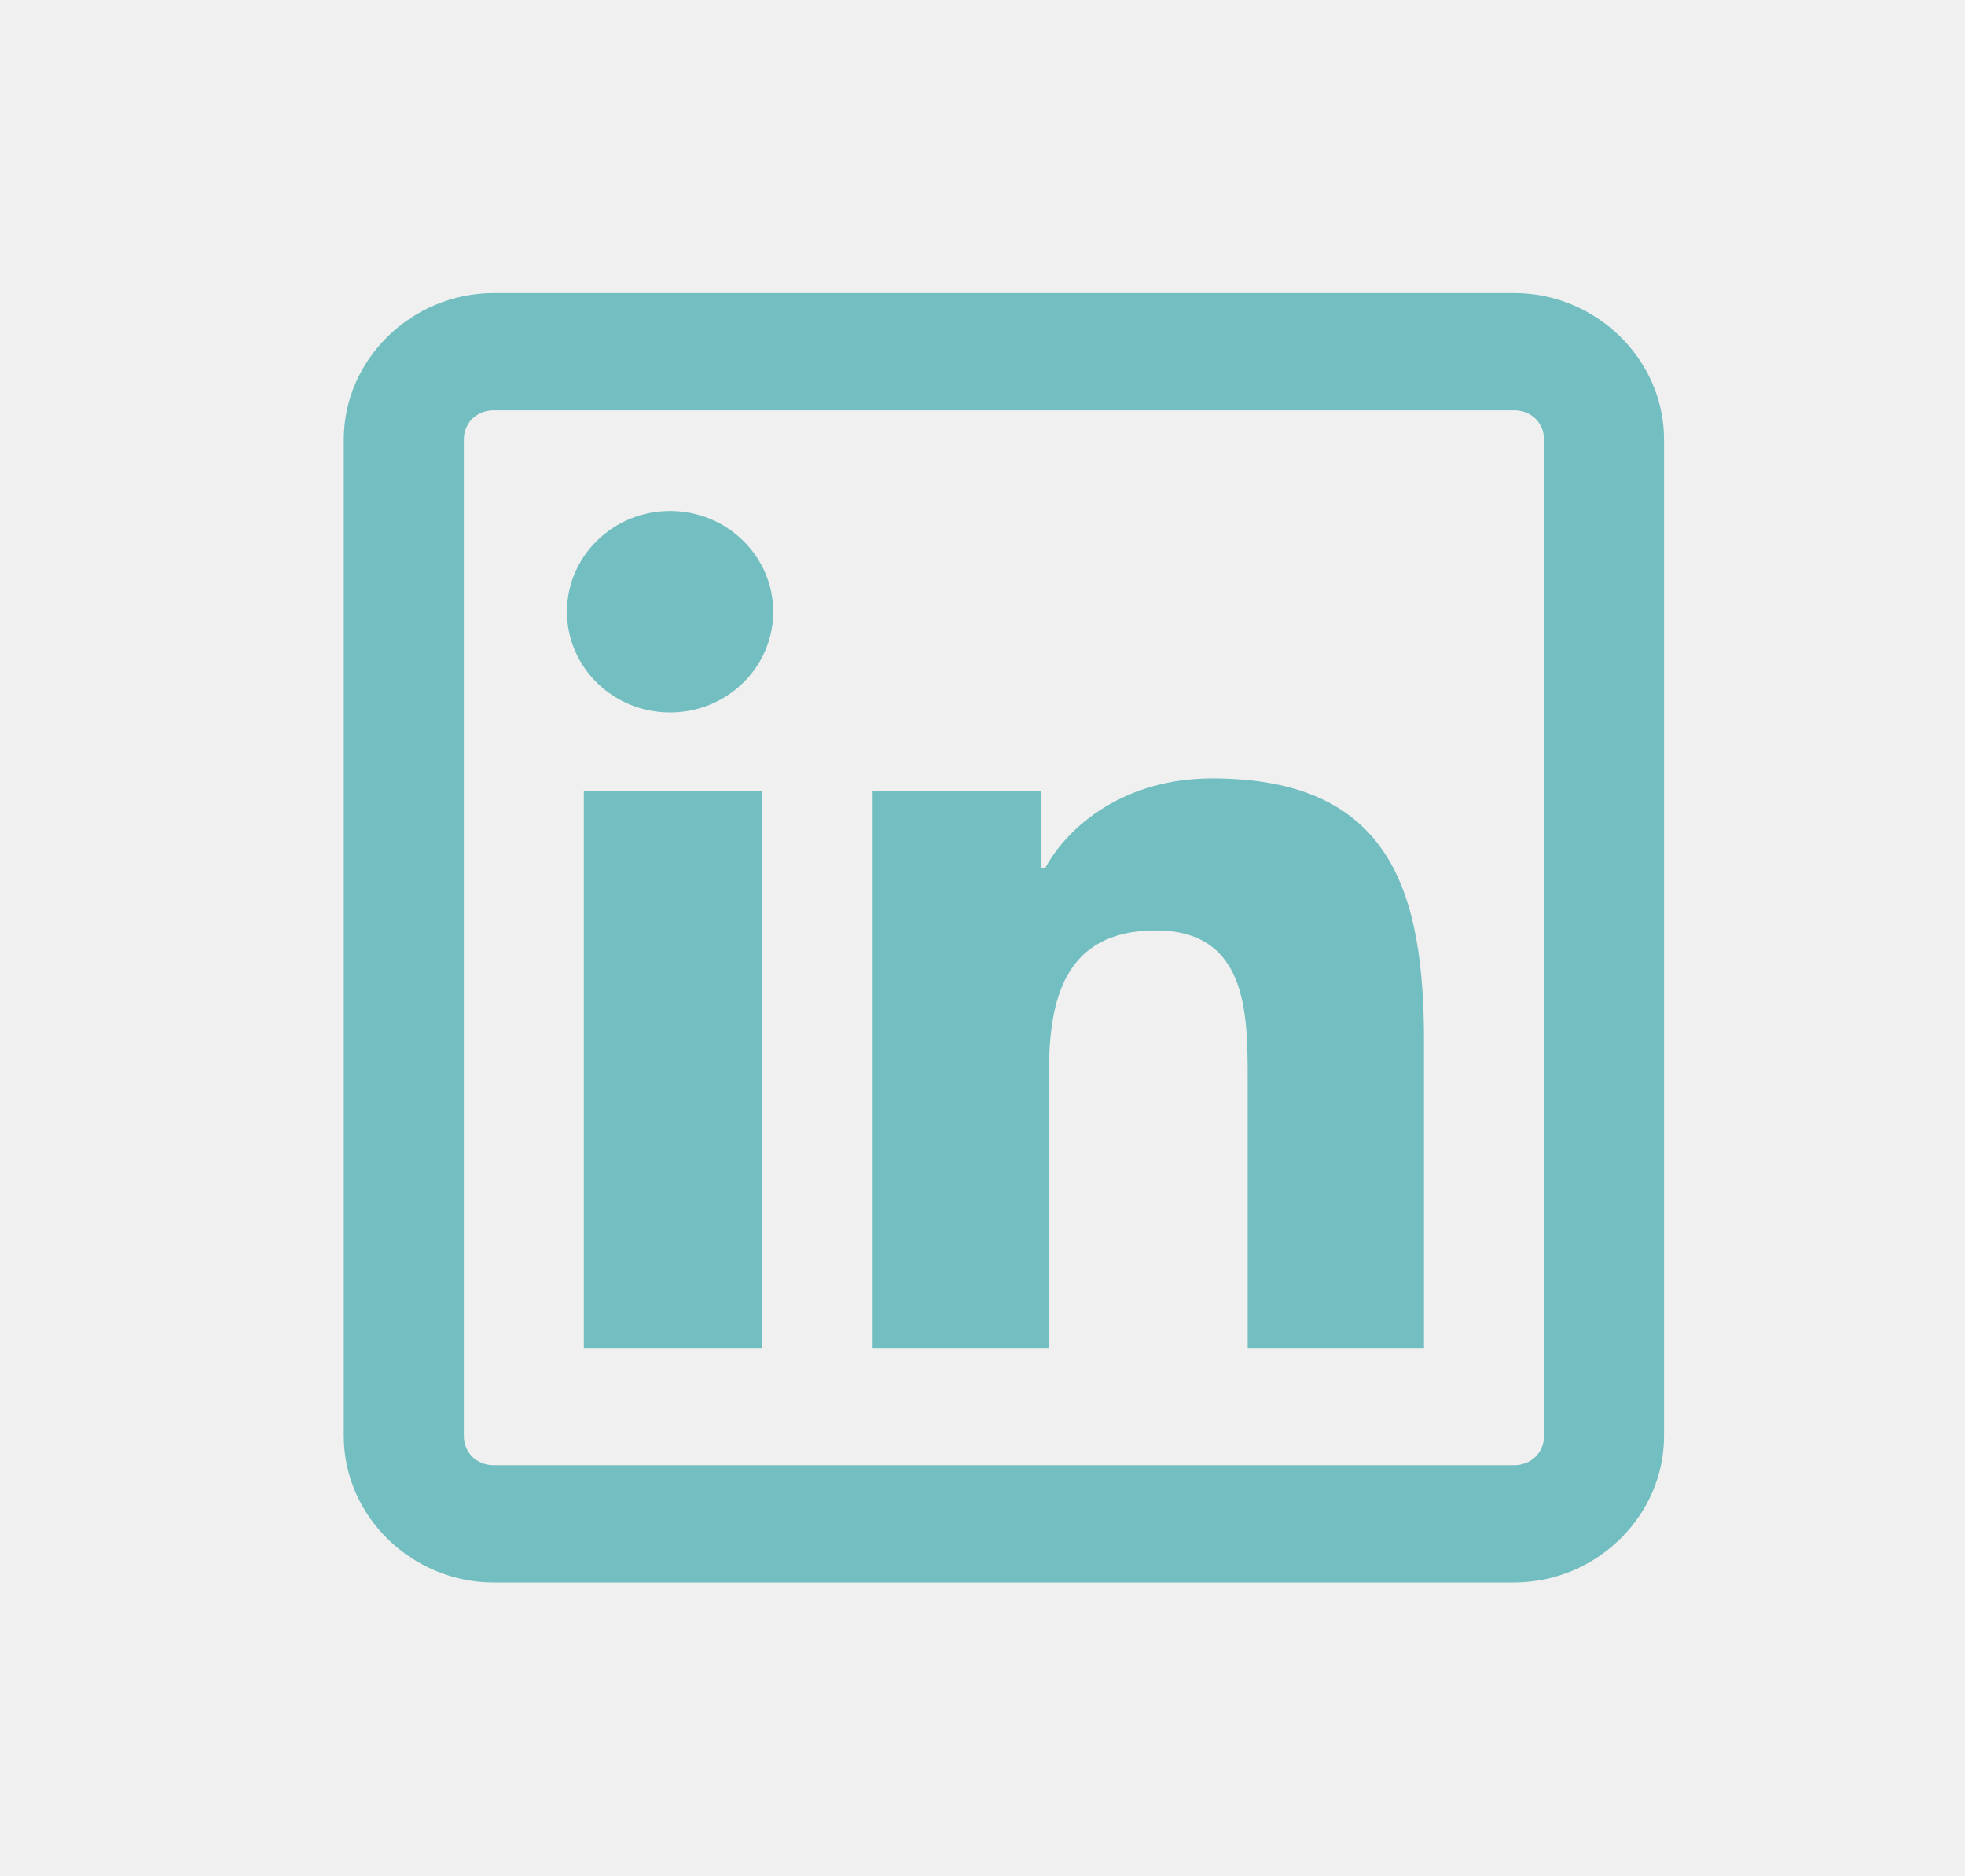
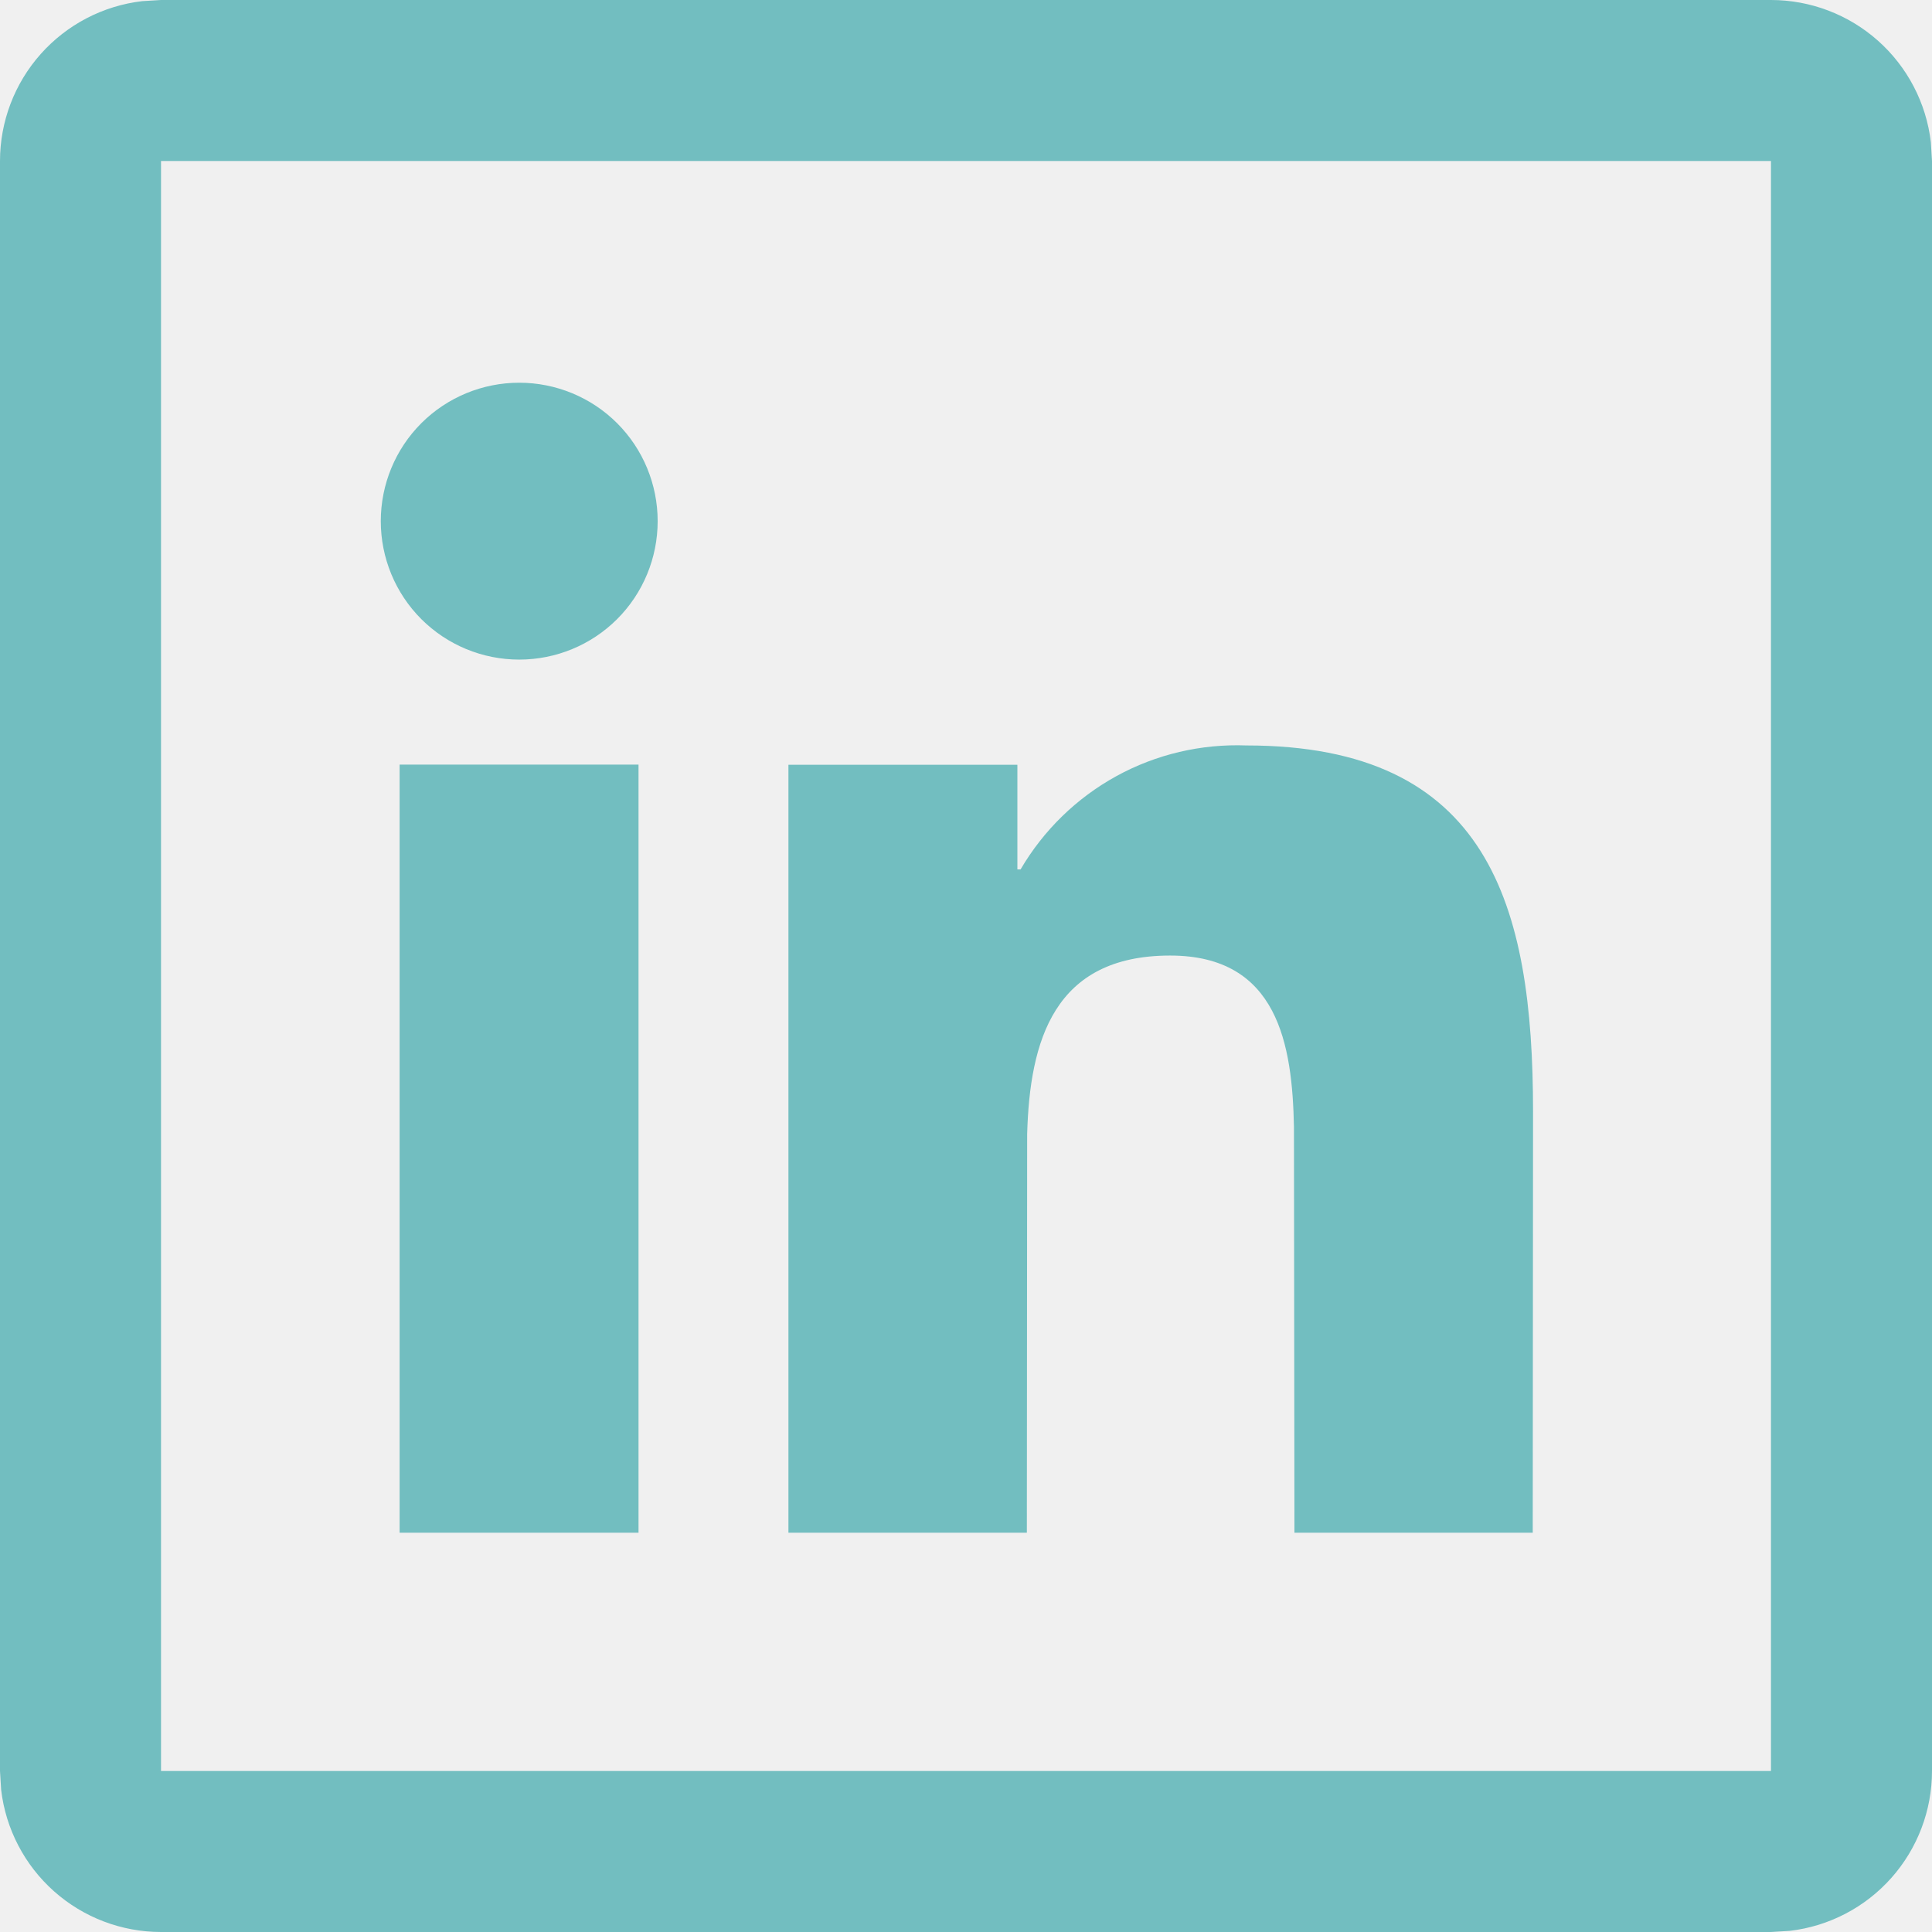
- <svg xmlns="http://www.w3.org/2000/svg" width="44" height="42" viewBox="0 0 44 42" fill="none">
-   <path d="M11.057 6.562C9.218 6.562 7.698 8.047 7.698 9.844V32.156C7.698 33.953 9.218 35.438 11.057 35.438H33.901C35.741 35.438 37.261 33.953 37.261 32.156V9.844C37.261 8.047 35.741 6.562 33.901 6.562H11.057ZM11.057 9.188H33.901C34.287 9.188 34.573 9.467 34.573 9.844V32.156C34.573 32.533 34.287 32.812 33.901 32.812H11.057C10.672 32.812 10.386 32.533 10.386 32.156V9.844C10.386 9.467 10.672 9.188 11.057 9.188ZM15.005 11.443C13.728 11.443 12.695 12.454 12.695 13.699C12.695 14.945 13.727 15.955 15.005 15.955C16.279 15.955 17.314 14.945 17.314 13.699C17.314 12.455 16.279 11.443 15.005 11.443ZM27.14 17.432C25.212 17.432 23.933 18.462 23.403 19.441H23.319V17.719H19.54V30.188H23.487V24.035C23.487 22.41 23.818 20.836 25.881 20.836C27.914 20.836 27.938 22.672 27.938 24.117V30.188H31.886V23.338C31.886 19.983 31.154 17.432 27.14 17.432ZM13.073 17.719V30.188H17.062V17.719H13.073Z" fill="#72BEC0" />
+ <svg xmlns="http://www.w3.org/2000/svg" width="32" height="32" viewBox="0 0 32 32" fill="none">
+   <g clip-path="url(#clip0_484_2)">
+     <path d="M29.333 0C29.986 8.61615e-05 30.617 0.24 31.105 0.674C31.593 1.108 31.905 1.706 31.981 2.355L32 2.667V29.333C32 29.986 31.76 30.617 31.326 31.105C30.892 31.593 30.294 31.905 29.645 31.981L29.333 32H2.667C2.014 32 1.383 31.76 0.895 31.326C0.407 30.892 0.095 30.294 0.019 29.645L0 29.333V2.667C8.61615e-05 2.014 0.24 1.383 0.674 0.895C1.108 0.407 1.706 0.095 2.355 0.019L2.667 0H29.333ZM29.333 2.667H2.667V29.333H29.333V2.667ZM20.645 12.347C24.651 12.347 25.392 14.981 25.392 18.408L25.387 25.387H21.44L21.432 18.667C21.405 17.307 21.171 15.827 19.381 15.827C17.453 15.827 17.056 17.24 17.013 18.784L17.008 25.387H13.059V12.667H16.851V14.4H16.904C17.284 13.751 17.832 13.217 18.491 12.855C19.15 12.493 19.894 12.319 20.645 12.347ZM10.576 12.664V25.387H6.619V12.664H10.576ZM8.6 6.339C9.208 6.339 9.792 6.58 10.222 7.01C10.652 7.44 10.893 8.024 10.893 8.632C10.893 9.24 10.652 9.824 10.222 10.254C9.792 10.684 9.208 10.925 8.6 10.925C7.992 10.925 7.408 10.684 6.978 10.254C6.548 9.824 6.307 9.24 6.307 8.632C6.307 8.024 6.548 7.44 6.978 7.01C7.408 6.58 7.992 6.339 8.6 6.339Z" fill="#72BEC0" />
+   </g>
+   <defs>
+     <clipPath id="clip0_484_2">
+       <rect width="32" height="32" fill="white" />
+     </clipPath>
+   </defs>
</svg>
